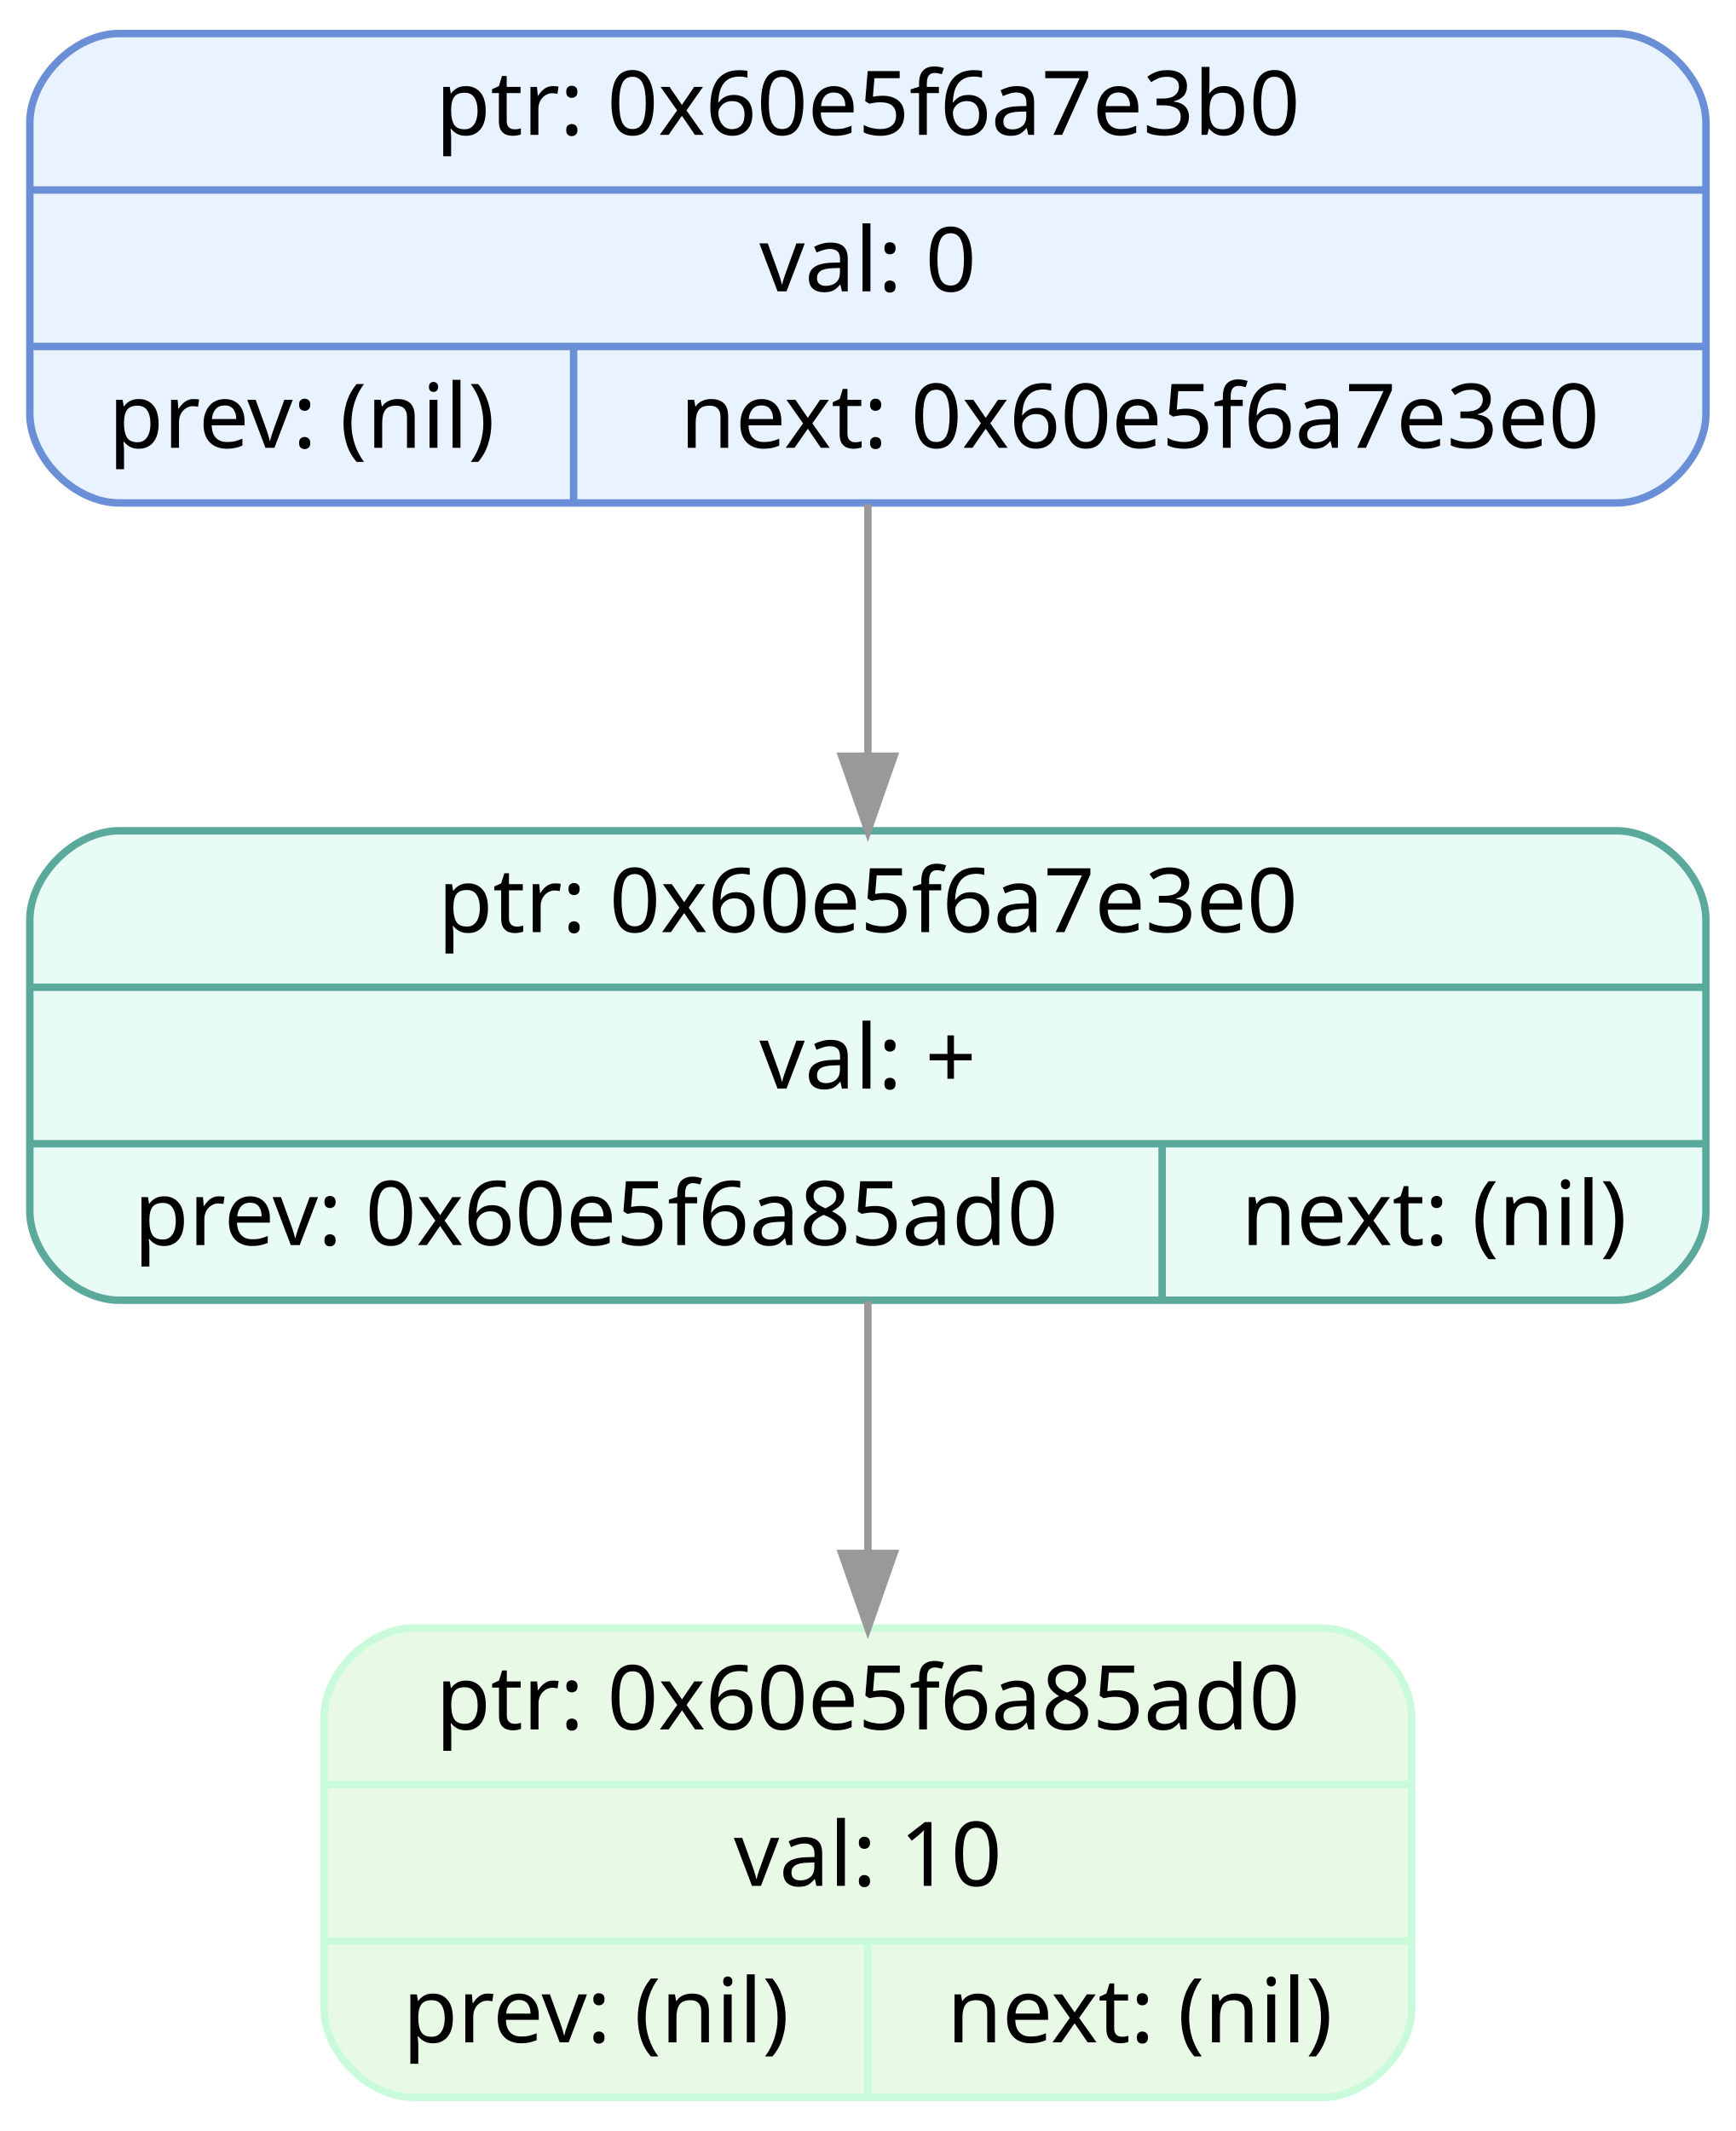
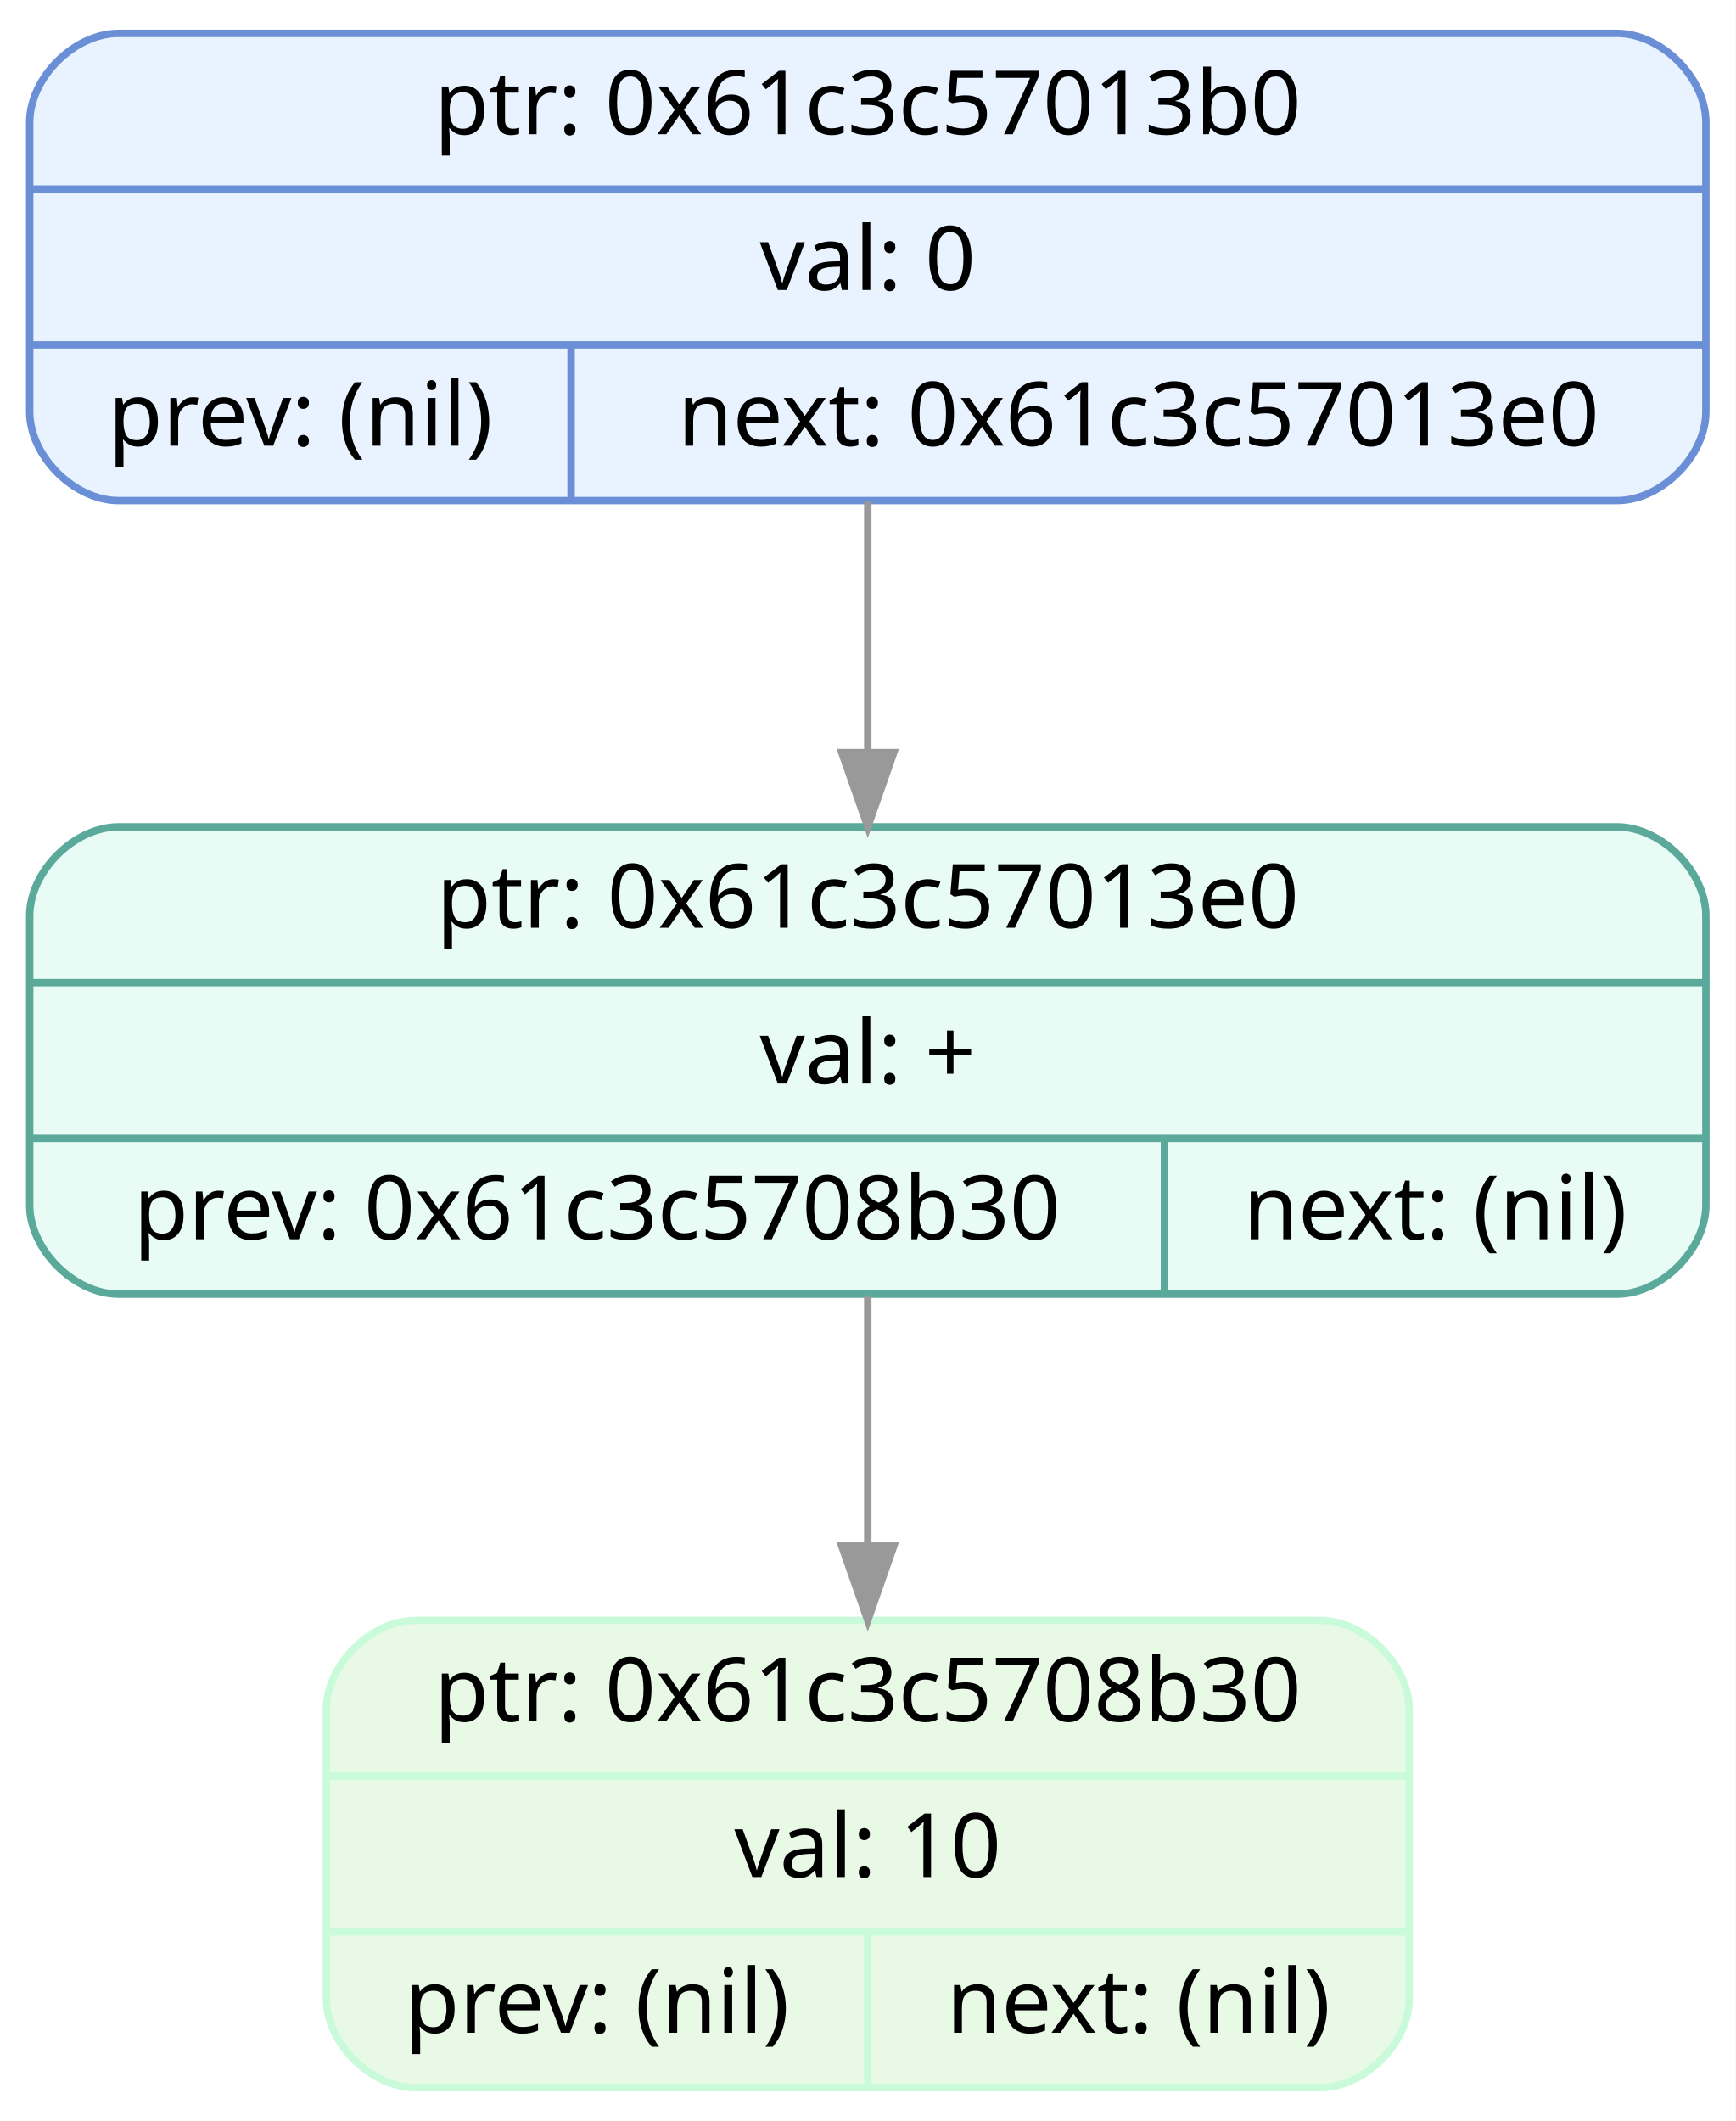
- <svg xmlns="http://www.w3.org/2000/svg" width="233pt" height="286pt" viewBox="0.00 0.00 233.00 286.00">
+ <svg xmlns="http://www.w3.org/2000/svg" width="234pt" height="286pt" viewBox="0.00 0.00 234.00 286.00">
  <g id="graph0" class="graph" transform="scale(1 1) rotate(0) translate(4 282)">
-     <polygon fill="white" stroke="transparent" points="-4,4 -4,-282 229,-282 229,4 -4,4" />
+     <polygon fill="white" stroke="transparent" points="-4,4 -4,-282 230,-282 230,4 -4,4" />
    <g id="node1" class="node">
-       <path fill="#e9f2ff" stroke="#6b8fd6" d="M12,-214.5C12,-214.5 213,-214.5 213,-214.5 219,-214.5 225,-220.5 225,-226.5 225,-226.5 225,-265.5 225,-265.5 225,-271.5 219,-277.5 213,-277.5 213,-277.5 12,-277.5 12,-277.5 6,-277.5 0,-271.5 0,-265.5 0,-265.5 0,-226.5 0,-226.5 0,-220.5 6,-214.5 12,-214.5" />
-       <text text-anchor="middle" x="112.5" y="-263.9" font-family="Fira Mono" font-size="12.00">ptr: 0x60e5f6a7e3b0</text>
-       <polyline fill="none" stroke="#6b8fd6" points="0,-256.5 225,-256.5 " />
-       <text text-anchor="middle" x="112.5" y="-242.9" font-family="Fira Mono" font-size="12.00">val: 0</text>
-       <polyline fill="none" stroke="#6b8fd6" points="0,-235.5 225,-235.5 " />
+       <path fill="#e9f2ff" stroke="#6b8fd6" d="M12,-214.5C12,-214.5 214,-214.5 214,-214.5 220,-214.5 226,-220.5 226,-226.5 226,-226.5 226,-265.5 226,-265.5 226,-271.5 220,-277.5 214,-277.5 214,-277.5 12,-277.5 12,-277.5 6,-277.5 0,-271.5 0,-265.5 0,-265.5 0,-226.5 0,-226.5 0,-220.5 6,-214.5 12,-214.5" />
+       <text text-anchor="middle" x="113" y="-263.9" font-family="Fira Mono" font-size="12.00">ptr: 0x61c3c57013b0</text>
+       <polyline fill="none" stroke="#6b8fd6" points="0,-256.5 226,-256.5 " />
+       <text text-anchor="middle" x="113" y="-242.9" font-family="Fira Mono" font-size="12.00">val: 0</text>
+       <polyline fill="none" stroke="#6b8fd6" points="0,-235.5 226,-235.5 " />
      <text text-anchor="middle" x="36.5" y="-221.9" font-family="Fira Mono" font-size="12.00">prev: (nil)</text>
      <polyline fill="none" stroke="#6b8fd6" points="73,-214.5 73,-235.5 " />
-       <text text-anchor="middle" x="149" y="-221.9" font-family="Fira Mono" font-size="12.00">next: 0x60e5f6a7e3e0</text>
+       <text text-anchor="middle" x="149.5" y="-221.9" font-family="Fira Mono" font-size="12.00">next: 0x61c3c57013e0</text>
    </g>
    <g id="node2" class="node">
-       <path fill="#e9fbf5" stroke="#5aa99b" d="M12,-107.5C12,-107.5 213,-107.5 213,-107.5 219,-107.5 225,-113.5 225,-119.5 225,-119.5 225,-158.5 225,-158.5 225,-164.5 219,-170.5 213,-170.5 213,-170.5 12,-170.5 12,-170.5 6,-170.5 0,-164.5 0,-158.5 0,-158.5 0,-119.5 0,-119.5 0,-113.5 6,-107.5 12,-107.5" />
-       <text text-anchor="middle" x="112.5" y="-156.9" font-family="Fira Mono" font-size="12.00">ptr: 0x60e5f6a7e3e0</text>
-       <polyline fill="none" stroke="#5aa99b" points="0,-149.5 225,-149.5 " />
-       <text text-anchor="middle" x="112.5" y="-135.9" font-family="Fira Mono" font-size="12.00">val: +</text>
-       <polyline fill="none" stroke="#5aa99b" points="0,-128.5 225,-128.5 " />
-       <text text-anchor="middle" x="76" y="-114.9" font-family="Fira Mono" font-size="12.00">prev: 0x60e5f6a85ad0</text>
-       <polyline fill="none" stroke="#5aa99b" points="152,-107.5 152,-128.5 " />
-       <text text-anchor="middle" x="188.5" y="-114.9" font-family="Fira Mono" font-size="12.00">next: (nil)</text>
+       <path fill="#e9fbf5" stroke="#5aa99b" d="M12,-107.5C12,-107.5 214,-107.5 214,-107.5 220,-107.5 226,-113.5 226,-119.5 226,-119.5 226,-158.5 226,-158.5 226,-164.5 220,-170.5 214,-170.5 214,-170.5 12,-170.5 12,-170.5 6,-170.5 0,-164.5 0,-158.5 0,-158.5 0,-119.5 0,-119.5 0,-113.5 6,-107.5 12,-107.5" />
+       <text text-anchor="middle" x="113" y="-156.9" font-family="Fira Mono" font-size="12.00">ptr: 0x61c3c57013e0</text>
+       <polyline fill="none" stroke="#5aa99b" points="0,-149.5 226,-149.5 " />
+       <text text-anchor="middle" x="113" y="-135.9" font-family="Fira Mono" font-size="12.00">val: +</text>
+       <polyline fill="none" stroke="#5aa99b" points="0,-128.5 226,-128.5 " />
+       <text text-anchor="middle" x="76.5" y="-114.9" font-family="Fira Mono" font-size="12.00">prev: 0x61c3c5708b30</text>
+       <polyline fill="none" stroke="#5aa99b" points="153,-107.5 153,-128.5 " />
+       <text text-anchor="middle" x="189.5" y="-114.9" font-family="Fira Mono" font-size="12.00">next: (nil)</text>
    </g>
    <g id="edge1" class="edge">
-       <path fill="none" stroke="#999999" d="M112.5,-214.35C112.5,-203.78 112.5,-191.78 112.5,-180.54" />
-       <polygon fill="#999999" stroke="#999999" points="116,-180.51 112.5,-170.51 109,-180.51 116,-180.51" />
+       <path fill="none" stroke="#999999" d="M113,-214.35C113,-203.78 113,-191.78 113,-180.54" />
+       <polygon fill="#999999" stroke="#999999" points="116.5,-180.51 113,-170.51 109.5,-180.51 116.5,-180.51" />
    </g>
    <g id="node3" class="node">
-       <path fill="#e8f9e5" stroke="#c9fbdb" d="M51.5,-0.5C51.5,-0.5 173.5,-0.5 173.5,-0.5 179.5,-0.5 185.5,-6.5 185.5,-12.5 185.5,-12.5 185.5,-51.5 185.5,-51.5 185.5,-57.5 179.5,-63.5 173.5,-63.5 173.5,-63.5 51.5,-63.5 51.5,-63.5 45.5,-63.5 39.5,-57.5 39.5,-51.5 39.5,-51.5 39.5,-12.5 39.5,-12.5 39.5,-6.5 45.5,-0.5 51.5,-0.5" />
-       <text text-anchor="middle" x="112.5" y="-49.9" font-family="Fira Mono" font-size="12.00">ptr: 0x60e5f6a85ad0</text>
-       <polyline fill="none" stroke="#c9fbdb" points="39.5,-42.5 185.5,-42.5 " />
-       <text text-anchor="middle" x="112.5" y="-28.9" font-family="Fira Mono" font-size="12.00">val: 10</text>
-       <polyline fill="none" stroke="#c9fbdb" points="39.5,-21.5 185.5,-21.5 " />
-       <text text-anchor="middle" x="76" y="-7.9" font-family="Fira Mono" font-size="12.00">prev: (nil)</text>
-       <polyline fill="none" stroke="#c9fbdb" points="112.5,-0.5 112.5,-21.5 " />
-       <text text-anchor="middle" x="149" y="-7.9" font-family="Fira Mono" font-size="12.00">next: (nil)</text>
+       <path fill="#e8f9e5" stroke="#c9fbdb" d="M52,-0.5C52,-0.5 174,-0.5 174,-0.5 180,-0.5 186,-6.5 186,-12.5 186,-12.5 186,-51.5 186,-51.5 186,-57.5 180,-63.5 174,-63.5 174,-63.5 52,-63.5 52,-63.5 46,-63.5 40,-57.5 40,-51.5 40,-51.5 40,-12.5 40,-12.5 40,-6.5 46,-0.5 52,-0.5" />
+       <text text-anchor="middle" x="113" y="-49.9" font-family="Fira Mono" font-size="12.00">ptr: 0x61c3c5708b30</text>
+       <polyline fill="none" stroke="#c9fbdb" points="40,-42.5 186,-42.5 " />
+       <text text-anchor="middle" x="113" y="-28.9" font-family="Fira Mono" font-size="12.00">val: 10</text>
+       <polyline fill="none" stroke="#c9fbdb" points="40,-21.5 186,-21.5 " />
+       <text text-anchor="middle" x="76.5" y="-7.9" font-family="Fira Mono" font-size="12.00">prev: (nil)</text>
+       <polyline fill="none" stroke="#c9fbdb" points="113,-0.5 113,-21.5 " />
+       <text text-anchor="middle" x="149.5" y="-7.9" font-family="Fira Mono" font-size="12.00">next: (nil)</text>
    </g>
    <g id="edge2" class="edge">
-       <path fill="none" stroke="#999999" d="M112.5,-107.35C112.5,-96.78 112.5,-84.78 112.5,-73.54" />
-       <polygon fill="#999999" stroke="#999999" points="116,-73.51 112.5,-63.51 109,-73.51 116,-73.51" />
+       <path fill="none" stroke="#999999" d="M113,-107.35C113,-96.78 113,-84.78 113,-73.54" />
+       <polygon fill="#999999" stroke="#999999" points="116.5,-73.51 113,-63.51 109.5,-73.51 116.5,-73.51" />
    </g>
  </g>
</svg>
